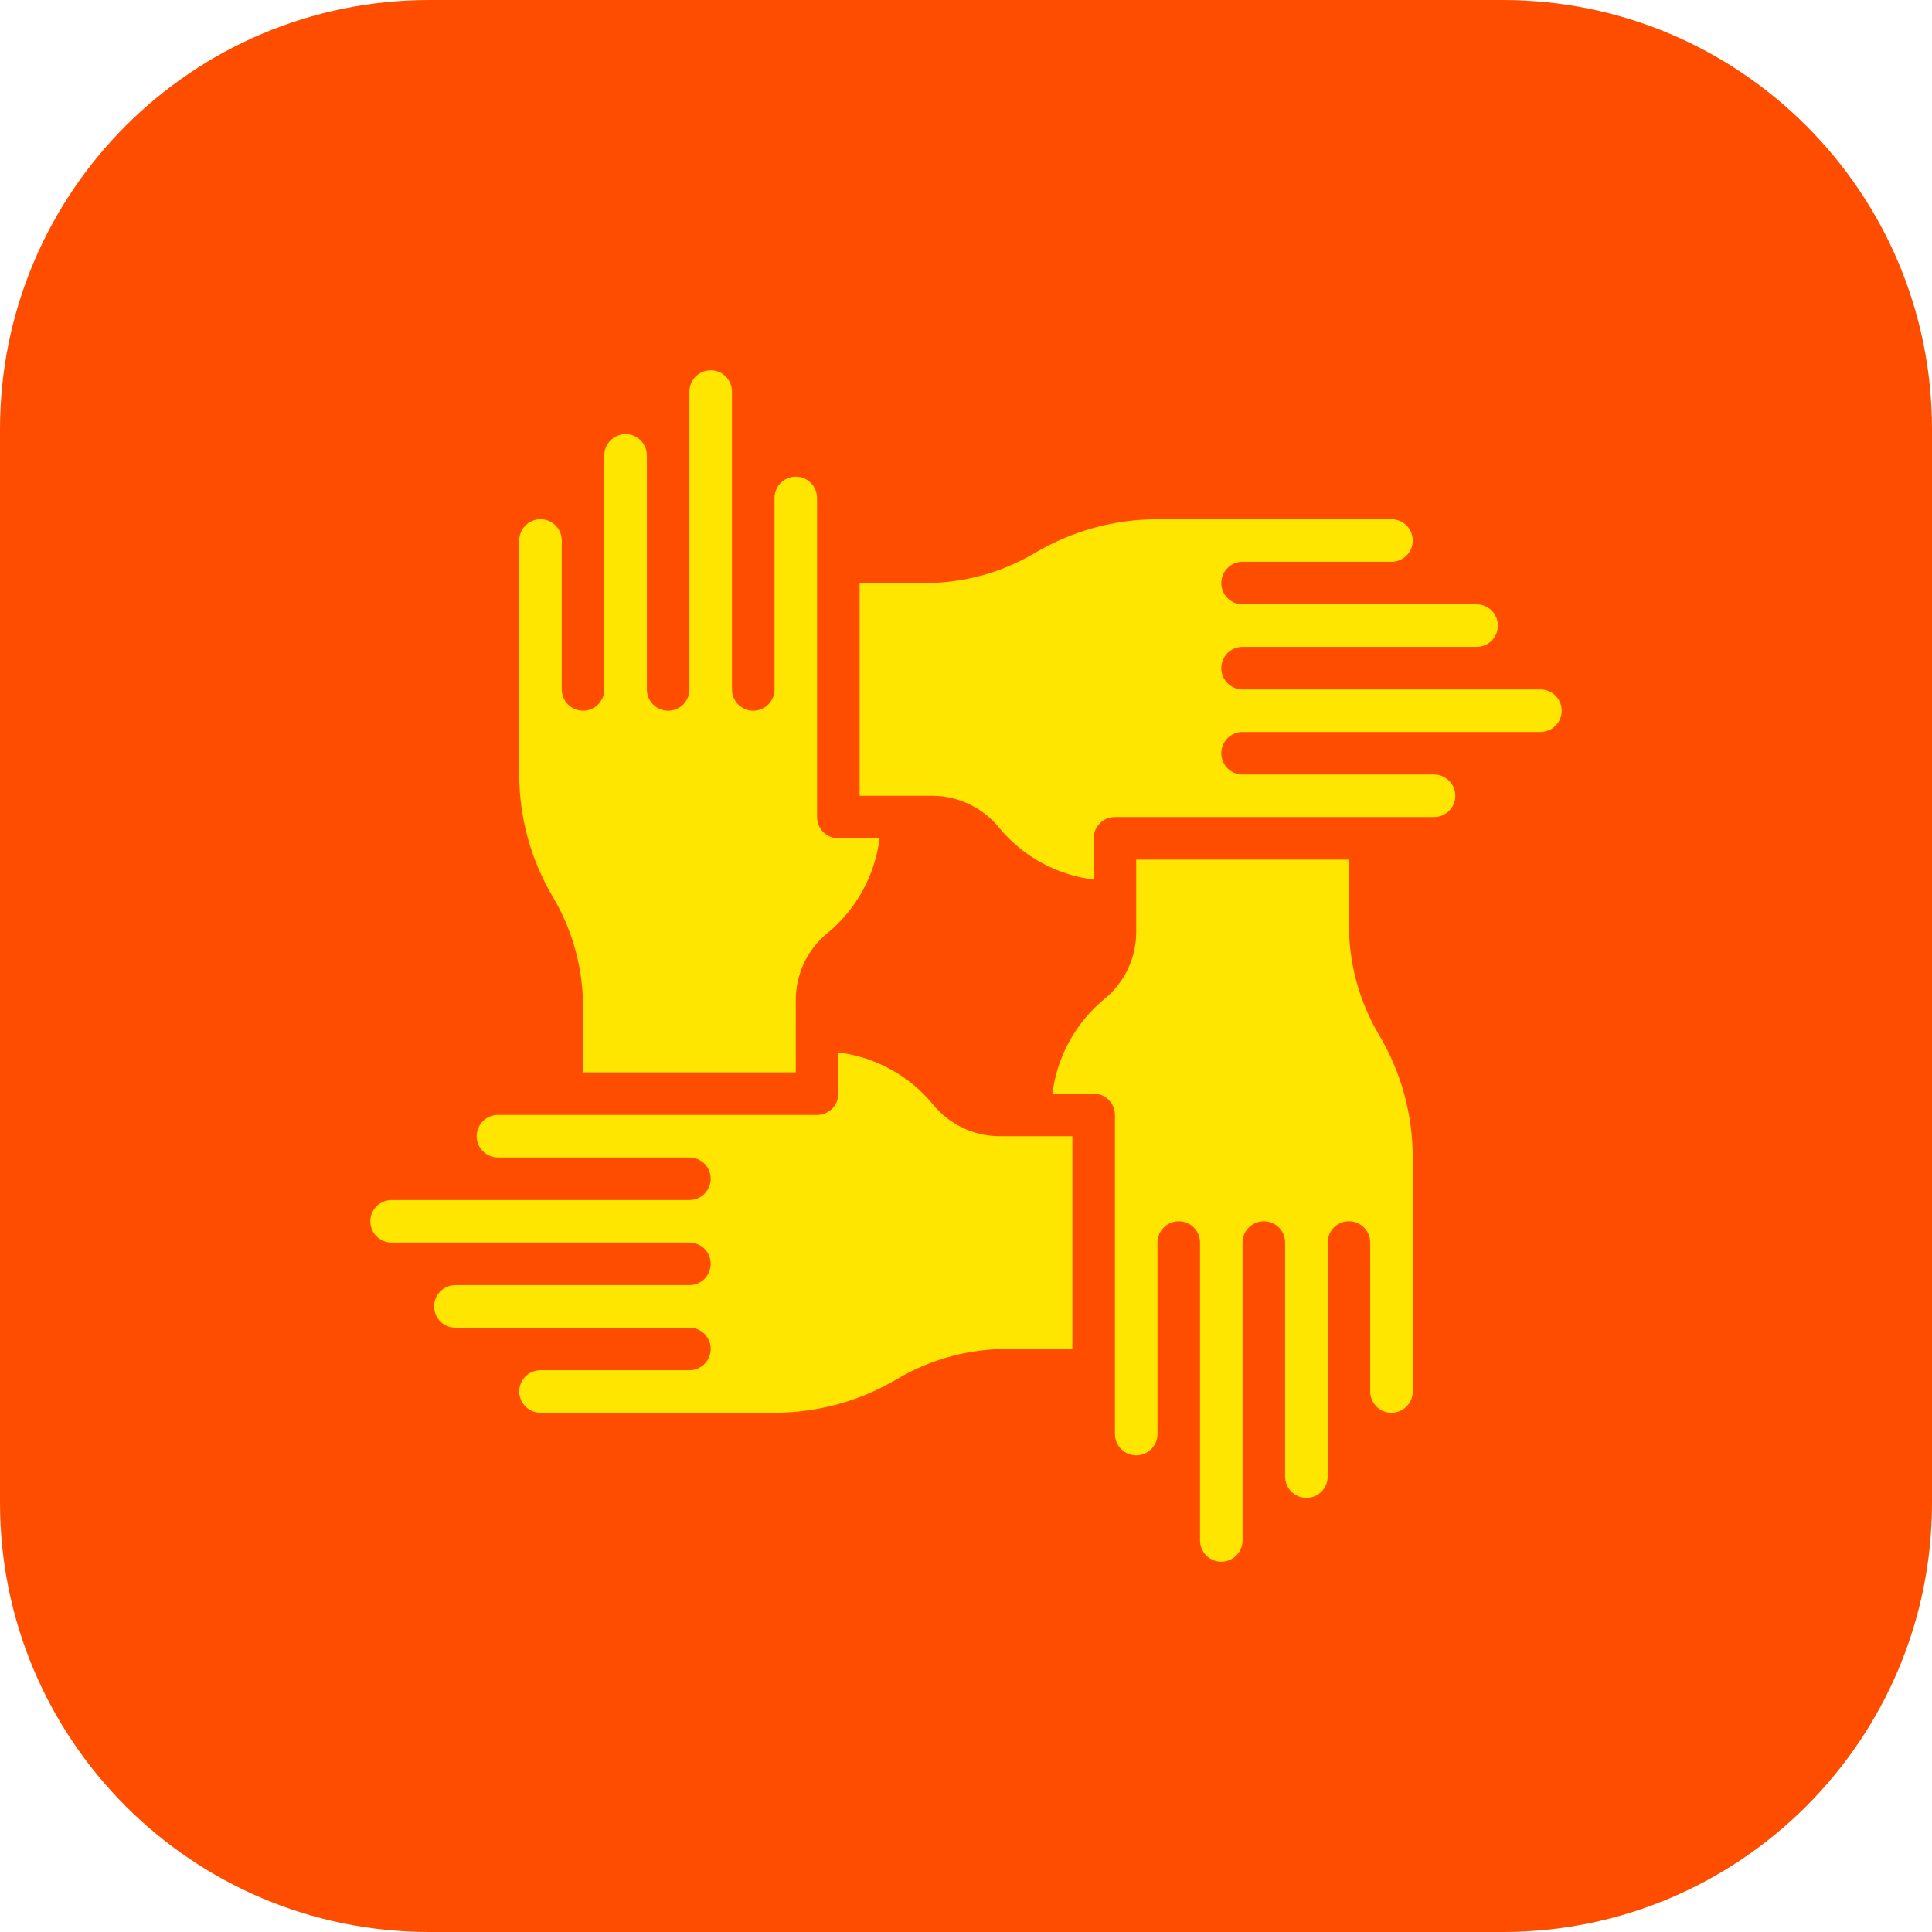
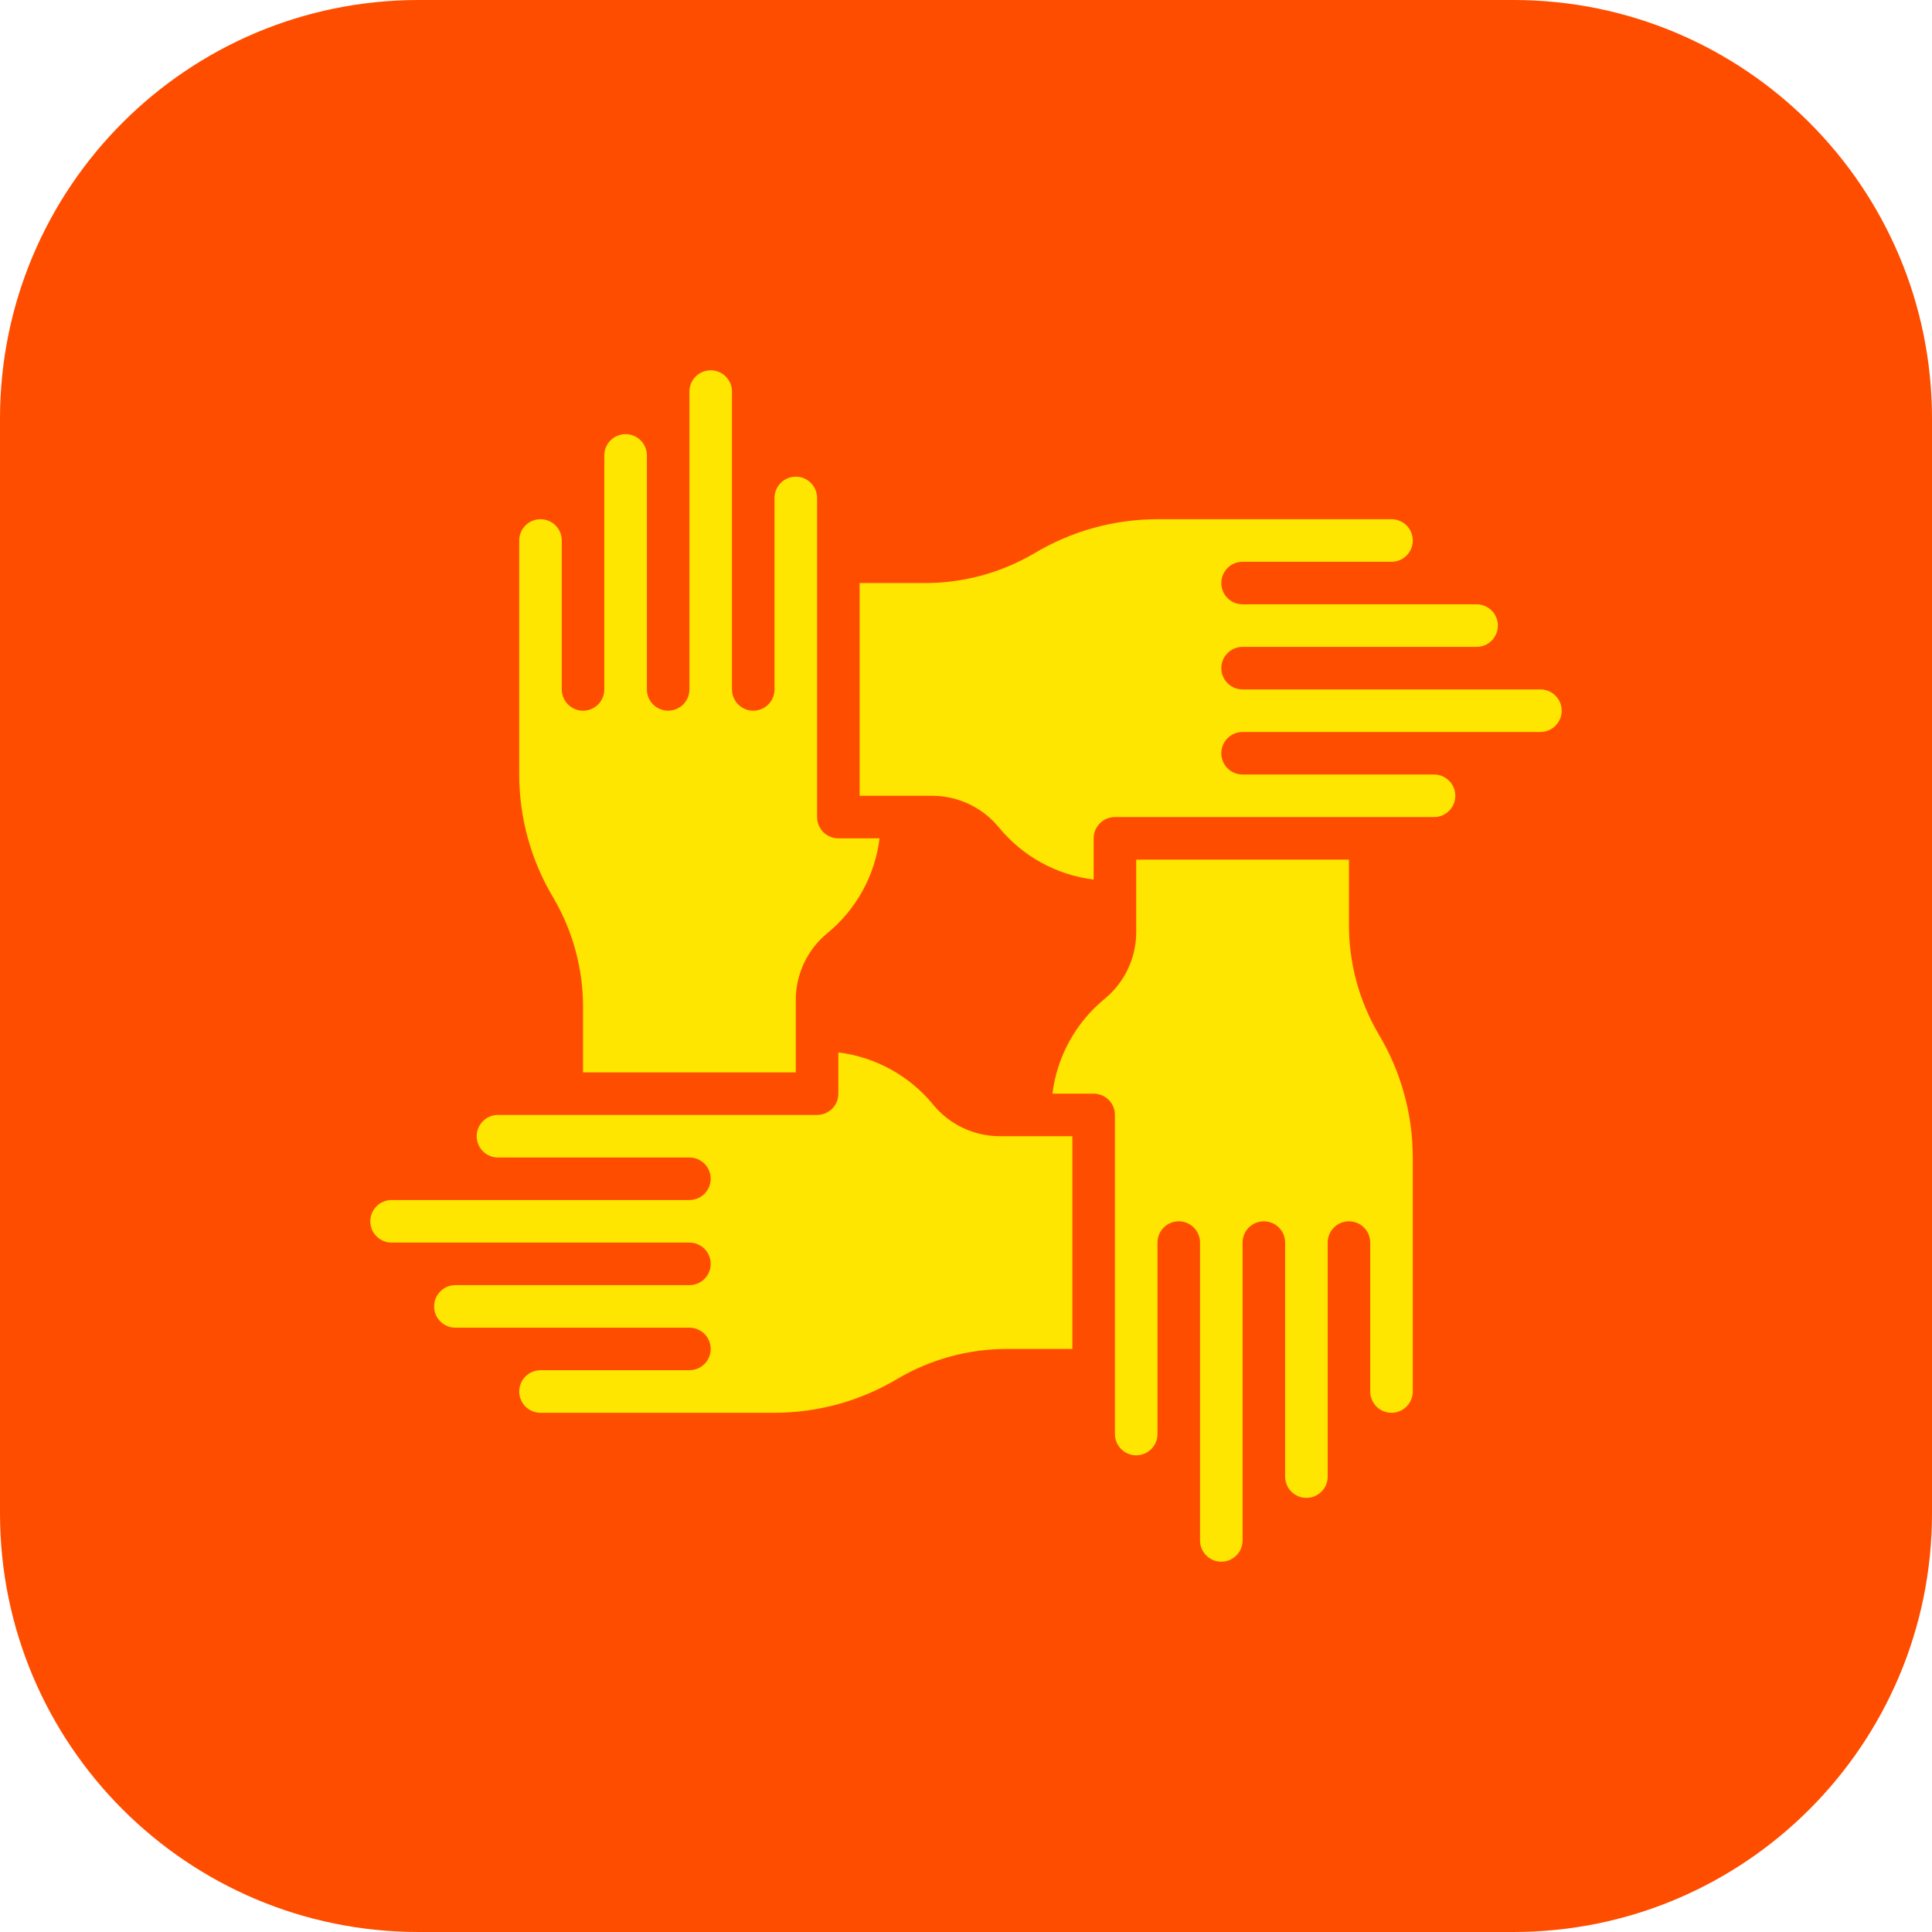
<svg xmlns="http://www.w3.org/2000/svg" width="720" height="720" viewBox="0 0 720 720" fill="none">
  <g id="AppIcon-SolidarityDAO-FF4D00-720px">
-     <rect width="720" height="720" rx="160" fill="#FF4D00" />
-     <g id="Vector">
-       <path d="M526.5 431.357V518.572C526.5 522.951 522.951 526.5 518.572 526.5C514.193 526.5 510.644 522.951 510.644 518.572V463.072C510.644 458.693 507.094 455.144 502.715 455.144C498.336 455.144 494.787 458.693 494.787 463.072V550.286C494.787 554.665 491.237 558.214 486.859 558.214C482.48 558.214 478.931 554.665 478.931 550.286V463.071C478.931 458.692 475.381 455.143 471.002 455.143C466.623 455.143 463.074 458.692 463.074 463.071V574.072C463.074 578.451 459.525 582 455.146 582C450.767 582 447.218 578.451 447.218 574.072V463.071C447.218 458.692 443.668 455.143 439.289 455.143C434.91 455.143 431.361 458.692 431.361 463.071V534.429C431.361 538.808 427.812 542.357 423.433 542.357C419.054 542.357 415.504 538.808 415.504 534.429V415.5C415.504 411.121 411.955 407.572 407.576 407.572H392.217C393.923 393.725 400.896 381.067 411.688 372.225C419.066 366.164 423.37 357.136 423.434 347.588V320.357H502.714V344.026C502.583 358.565 506.403 372.868 513.764 385.407C522.092 399.288 526.494 415.17 526.5 431.357Z" fill="#FFE600" />
-       <path d="M399.643 502.714H375.974C361.434 502.583 347.132 506.403 334.592 513.764C320.712 522.092 304.83 526.494 288.643 526.5H201.428C197.049 526.5 193.5 522.951 193.5 518.572C193.5 514.193 197.049 510.644 201.428 510.644H256.928C261.307 510.644 264.856 507.094 264.856 502.715C264.856 498.336 261.306 494.787 256.928 494.787H169.714C165.335 494.787 161.786 491.237 161.786 486.859C161.786 482.48 165.335 478.931 169.714 478.931H256.929C261.308 478.931 264.857 475.381 264.857 471.002C264.857 466.623 261.307 463.074 256.929 463.074H145.928C141.549 463.074 138 459.525 138 455.146C138 450.767 141.549 447.218 145.928 447.218H256.929C261.308 447.218 264.857 443.668 264.857 439.289C264.857 434.91 261.307 431.361 256.929 431.361H185.571C181.192 431.361 177.643 427.812 177.643 423.433C177.643 419.054 181.192 415.504 185.571 415.504H304.5C308.879 415.504 312.429 411.955 312.429 407.576V392.217C326.275 393.923 338.933 400.896 347.774 411.688C353.836 419.066 362.864 423.37 372.412 423.434H399.643V502.714Z" fill="#FFE600" />
-       <path d="M193.5 288.643V201.428C193.5 197.049 197.049 193.5 201.428 193.5C205.807 193.5 209.356 197.049 209.356 201.428V256.928C209.356 261.307 212.906 264.856 217.285 264.856C221.664 264.856 225.213 261.306 225.213 256.928V169.714C225.213 165.335 228.762 161.786 233.141 161.786C237.52 161.786 241.071 165.335 241.071 169.714V256.929C241.071 261.308 244.621 264.857 249 264.857C253.379 264.857 256.928 261.307 256.928 256.929V145.928C256.928 141.549 260.478 138 264.856 138C269.235 138 272.784 141.549 272.784 145.928V256.929C272.784 261.308 276.334 264.857 280.713 264.857C285.092 264.857 288.641 261.307 288.641 256.929V185.571C288.641 181.192 292.19 177.643 296.569 177.643C300.948 177.643 304.497 181.192 304.497 185.571V304.5C304.497 308.879 308.047 312.429 312.426 312.429H327.785C326.079 326.275 319.106 338.933 308.314 347.774C300.936 353.836 296.632 362.864 296.568 372.412V399.643H217.286V375.974C217.416 361.434 213.597 347.132 206.236 334.592C197.908 320.712 193.506 304.83 193.5 288.643Z" fill="#FFE600" />
-       <path d="M574.072 272.785H463.071C458.692 272.785 455.143 276.335 455.143 280.714C455.143 285.093 458.692 288.642 463.071 288.642H534.429C538.808 288.642 542.357 292.191 542.357 296.57C542.357 300.949 538.808 304.498 534.429 304.498H415.5C411.121 304.498 407.572 308.048 407.572 312.427V327.786C393.725 326.08 381.067 319.107 372.225 308.315C366.164 300.937 357.136 296.633 347.588 296.569H320.357V217.286H344.026C358.565 217.416 372.868 213.597 385.407 206.236C399.287 197.908 415.169 193.506 431.356 193.5H518.571C522.95 193.5 526.499 197.049 526.499 201.428C526.499 205.807 522.95 209.356 518.571 209.356H463.071C458.692 209.356 455.143 212.906 455.143 217.285C455.143 221.664 458.692 225.213 463.071 225.213H550.286C554.665 225.213 558.214 228.762 558.214 233.141C558.214 237.52 554.665 241.071 550.286 241.071H463.071C458.692 241.071 455.143 244.621 455.143 249C455.143 253.379 458.692 256.928 463.071 256.928H574.072C578.451 256.928 582 260.478 582 264.856C582 269.236 578.451 272.785 574.072 272.785Z" fill="#FFE600" />
+     <mask id="mask0_7002_69" style="mask-type:alpha" maskUnits="userSpaceOnUse" x="0" y="0" width="720" height="720">
+       <path id="AppIcon-Mask" d="M0 156C0 69.844 69.844 0 156 0H564C650.156 0 720 69.844 720 156V564C720 650.156 650.156 720 564 720H156C69.844 720 0 650.156 0 564V156Z" fill="#FF0000" />
+     </mask>
+     <g mask="url(#mask0_7002_69)">
+       <g id="Logo-SolidarityDAO-FF4D00-720px">
+         <rect width="720" height="720" fill="#FF4D00" />
+         <g id="Vector">
+           <path d="M526.5 431.357V518.572C526.5 522.951 522.951 526.5 518.572 526.5C514.193 526.5 510.644 522.951 510.644 518.572V463.072C510.644 458.693 507.094 455.144 502.715 455.144C498.336 455.144 494.787 458.693 494.787 463.072V550.286C494.787 554.665 491.237 558.214 486.859 558.214C482.48 558.214 478.931 554.665 478.931 550.286V463.071C478.931 458.692 475.381 455.143 471.002 455.143C466.623 455.143 463.074 458.692 463.074 463.071V574.072C463.074 578.451 459.525 582 455.146 582C450.767 582 447.218 578.451 447.218 574.072V463.071C447.218 458.692 443.668 455.143 439.289 455.143C434.91 455.143 431.361 458.692 431.361 463.071V534.429C431.361 538.808 427.812 542.357 423.433 542.357C419.054 542.357 415.504 538.808 415.504 534.429V415.5C415.504 411.121 411.955 407.572 407.576 407.572H392.217C393.923 393.725 400.896 381.067 411.688 372.225C419.066 366.164 423.37 357.136 423.434 347.588V320.357H502.714V344.026C502.583 358.565 506.403 372.868 513.764 385.407C522.092 399.288 526.494 415.17 526.5 431.357Z" fill="#FFE600" />
+           <path d="M399.643 502.714H375.974C361.434 502.583 347.132 506.403 334.592 513.764C320.712 522.092 304.83 526.494 288.643 526.5H201.428C197.049 526.5 193.5 522.951 193.5 518.572C193.5 514.193 197.049 510.644 201.428 510.644H256.928C261.307 510.644 264.856 507.094 264.856 502.715C264.856 498.336 261.306 494.787 256.928 494.787H169.714C165.335 494.787 161.786 491.237 161.786 486.859C161.786 482.48 165.335 478.931 169.714 478.931H256.929C261.308 478.931 264.857 475.381 264.857 471.002C264.857 466.623 261.307 463.074 256.929 463.074H145.928C141.549 463.074 138 459.525 138 455.146C138 450.767 141.549 447.218 145.928 447.218H256.929C261.308 447.218 264.857 443.668 264.857 439.289C264.857 434.91 261.307 431.361 256.929 431.361H185.571C181.192 431.361 177.643 427.812 177.643 423.433C177.643 419.054 181.192 415.504 185.571 415.504H304.5C308.879 415.504 312.429 411.955 312.429 407.576V392.217C326.275 393.923 338.933 400.896 347.774 411.688C353.836 419.066 362.864 423.37 372.412 423.434H399.643V502.714Z" fill="#FFE600" />
+           <path d="M193.5 288.643V201.428C193.5 197.049 197.049 193.5 201.428 193.5C205.807 193.5 209.356 197.049 209.356 201.428V256.928C209.356 261.307 212.906 264.856 217.285 264.856C221.664 264.856 225.213 261.306 225.213 256.928V169.714C225.213 165.335 228.762 161.786 233.141 161.786C237.52 161.786 241.071 165.335 241.071 169.714V256.929C241.071 261.308 244.621 264.857 249 264.857C253.379 264.857 256.928 261.307 256.928 256.929V145.928C256.928 141.549 260.478 138 264.856 138C269.235 138 272.784 141.549 272.784 145.928V256.929C272.784 261.308 276.334 264.857 280.713 264.857C285.092 264.857 288.641 261.307 288.641 256.929V185.571C288.641 181.192 292.19 177.643 296.569 177.643C300.948 177.643 304.497 181.192 304.497 185.571V304.5C304.497 308.879 308.047 312.429 312.426 312.429H327.785C326.079 326.275 319.106 338.933 308.314 347.774C300.936 353.836 296.632 362.864 296.568 372.412V399.643H217.286V375.974C217.416 361.434 213.597 347.132 206.236 334.592C197.908 320.712 193.506 304.83 193.5 288.643Z" fill="#FFE600" />
+           <path d="M574.072 272.785H463.071C458.692 272.785 455.143 276.335 455.143 280.714C455.143 285.093 458.692 288.642 463.071 288.642H534.429C538.808 288.642 542.357 292.191 542.357 296.57C542.357 300.949 538.808 304.498 534.429 304.498H415.5C411.121 304.498 407.572 308.048 407.572 312.427V327.786C393.725 326.08 381.067 319.107 372.225 308.315C366.164 300.937 357.136 296.633 347.588 296.569H320.357V217.286H344.026C358.565 217.416 372.868 213.597 385.407 206.236C399.287 197.908 415.169 193.506 431.356 193.5H518.571C522.95 193.5 526.499 197.049 526.499 201.428C526.499 205.807 522.95 209.356 518.571 209.356H463.071C458.692 209.356 455.143 212.906 455.143 217.285C455.143 221.664 458.692 225.213 463.071 225.213H550.286C554.665 225.213 558.214 228.762 558.214 233.141C558.214 237.52 554.665 241.071 550.286 241.071H463.071C458.692 241.071 455.143 244.621 455.143 249C455.143 253.379 458.692 256.928 463.071 256.928H574.072C578.451 256.928 582 260.478 582 264.856C582 269.236 578.451 272.785 574.072 272.785Z" fill="#FFE600" />
+         </g>
+       </g>
    </g>
  </g>
</svg>
